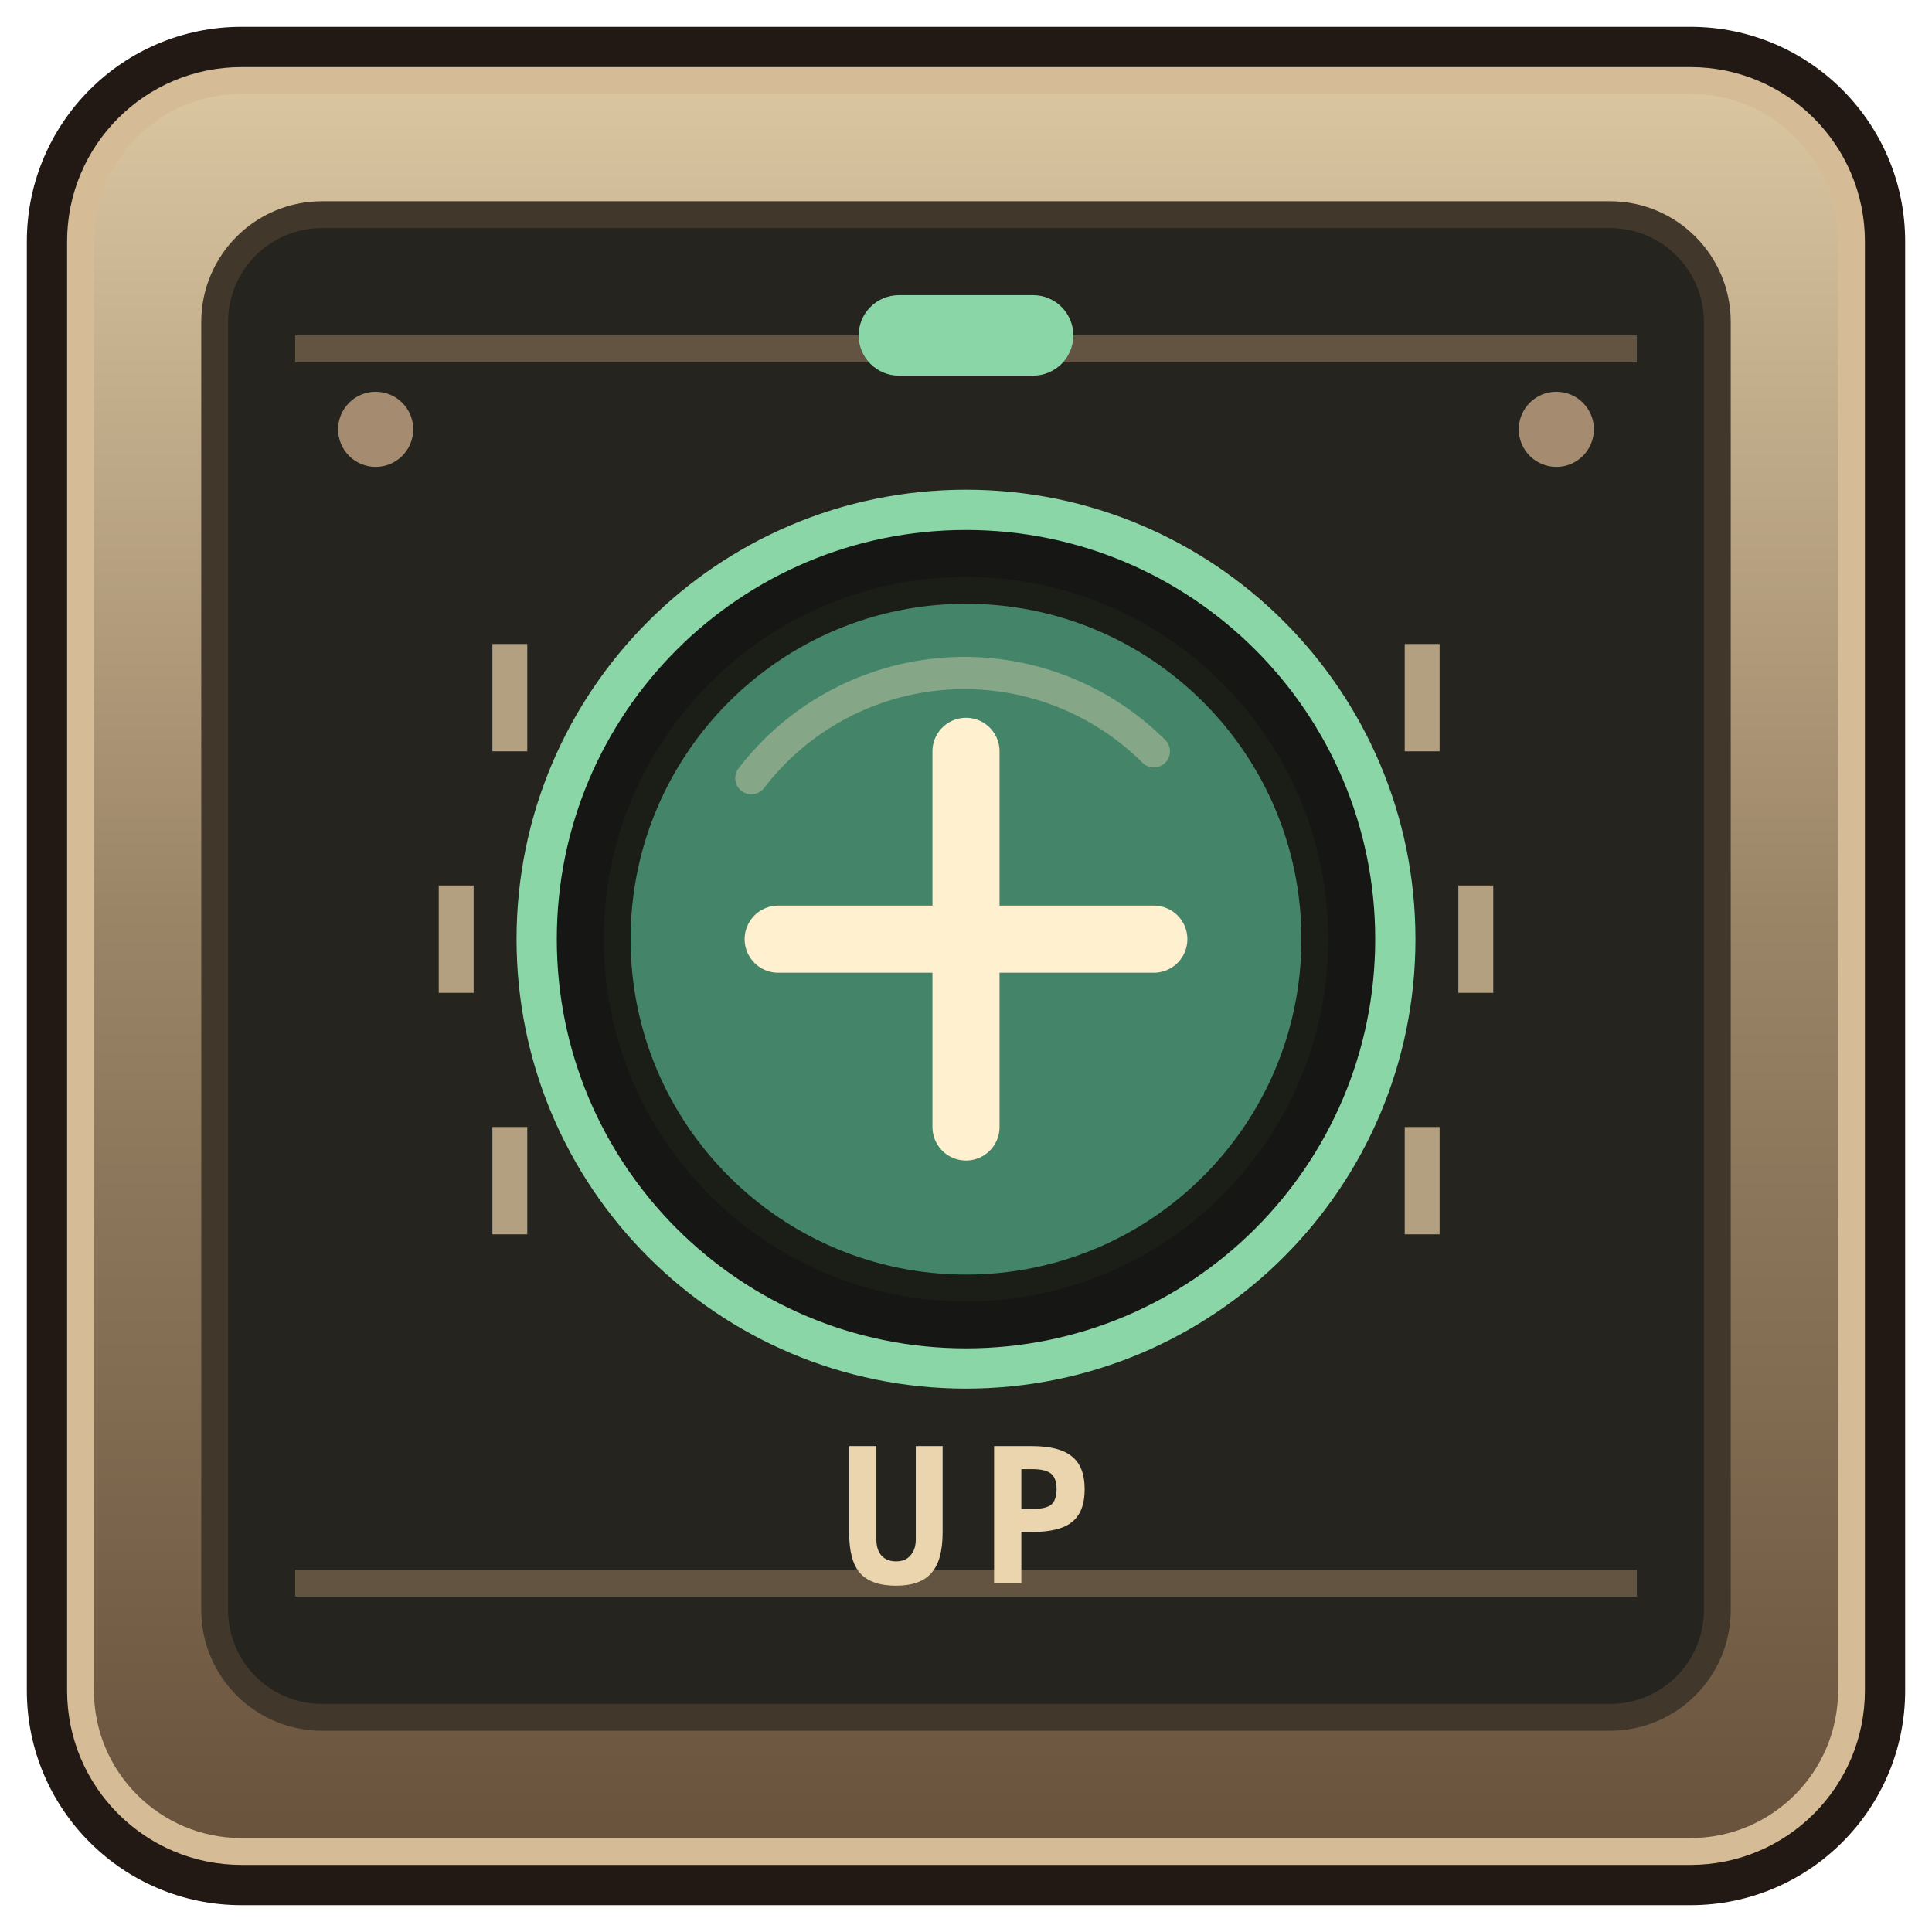
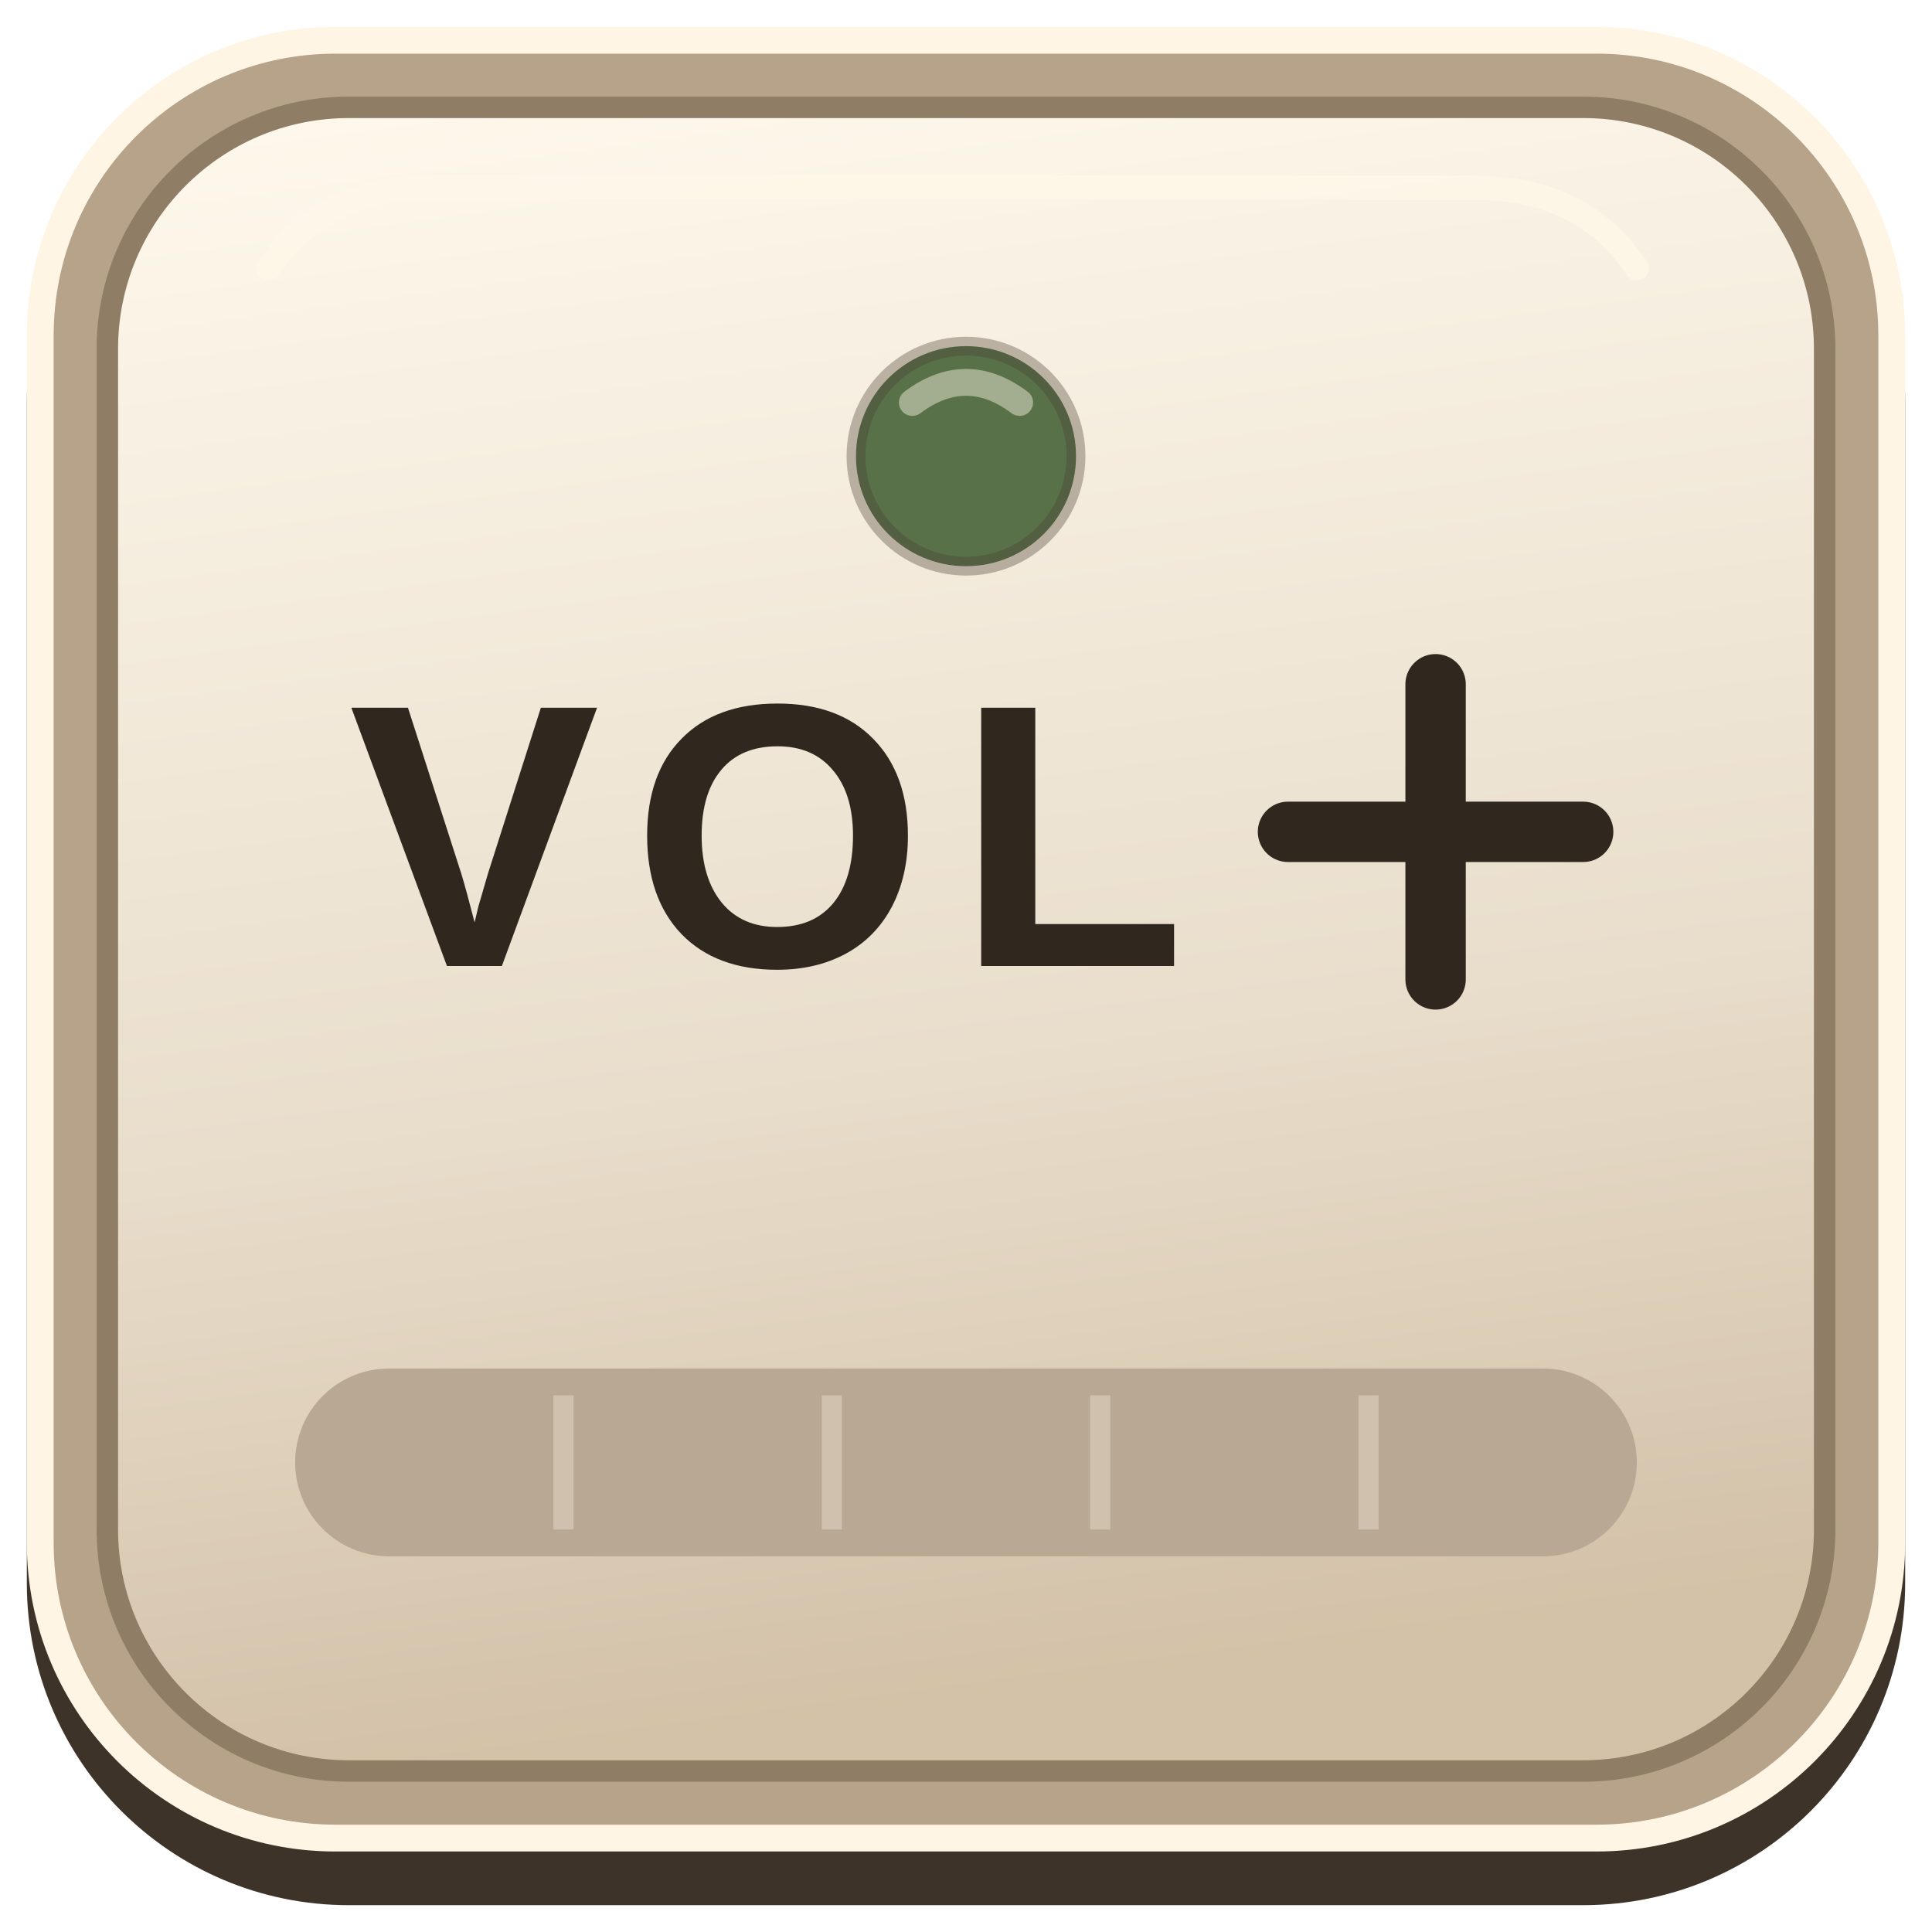
<svg xmlns="http://www.w3.org/2000/svg" width="72" height="72" viewBox="0 0 72 72">
  <defs>
-     <linearGradient id="metal" x2="0" y2="1" gradientUnits="objectBoundingBox">
-       <stop stop-color="#dac5a1" />
-       <stop offset=".47" stop-color="#9b8567" />
-       <stop offset="1" stop-color="#69533d" />
+     <linearGradient id="face" x2=".14" y2="1" gradientUnits="objectBoundingBox">
+       <stop stop-color="#fff9ed" />
+       <stop offset=".62" stop-color="#e9decc" />
+       <stop offset="1" stop-color="#d3c1a8" />
    </linearGradient>
  </defs>
-   <rect x="1" y="1" width="70" height="70" rx="8" fill="#231914" />
-   <rect x="3" y="3" width="66" height="66" rx="6" fill="url(#metal)" stroke="#d5bc97" />
-   <rect x="8" y="8" width="56" height="56" rx="4" fill="#25241f" stroke="#42372b" />
-   <path d="M11 13h50m-50 46h50" stroke="#635442" />
-   <circle cx="14" cy="16" r="1.4" fill="#a58b6f" />
-   <circle cx="58" cy="16" r="1.4" fill="#a58b6f" />
-   <path d="M19 24v4m34-4v4m-36 5v4m38-4v4m-36 5v4m34-4v4" stroke="#b2a081" stroke-width="1.3" />
-   <circle cx="36" cy="35" r="16" fill="#161714" stroke="#8bd6a7" stroke-width="1.5" />
-   <circle cx="36" cy="35" r="13" fill="#448569" stroke="#1b1d17" />
-   <path d="M28 29a10 10 0 0 1 15-1" fill="none" stroke="#f1e0b7" opacity=".38" stroke-width="1.2" stroke-linecap="round" />
-   <g fill="none" stroke="#fff0d0" stroke-width="2.5" stroke-linecap="round" stroke-linejoin="round">
-     <path d="M29 35h14m-7-7v14" />
+   <rect x="1" y="3" width="70" height="68" rx="12" fill="#3d3328" />
+   <rect x="1.5" y="1.5" width="69" height="67" rx="11" fill="#b6a38a" stroke="#fff5e4" />
+   <rect x="4" y="4" width="64" height="62" rx="9" fill="url(#face)" stroke="#8f7d65" stroke-width=".8" />
+   <path d="M10 10q2-3 6-3h39q4 0 6 3" fill="none" stroke="#fff8e9" stroke-width=".9" opacity=".72" stroke-linecap="round" />
+   <circle cx="36" cy="17" r="4.1" fill="#587149" stroke="#493d30" stroke-opacity=".35" stroke-width=".7" />
+   <path d="M34 15q2-1.5 4 0" fill="none" stroke="#fff7e4" opacity=".45" stroke-linecap="round" />
+   <text x="13" y="36" fill="#30281f" font-family="Arial,sans-serif" font-size="14" font-weight="700" letter-spacing="1.2">VOL</text>
+   <path d="M48 31h11m-5.5-5.5v11" fill="none" stroke="#30281f" stroke-width="2.25" stroke-linecap="round" />
+   <g aria-label="Monitor Out level">
+     <rect x="11" y="51" width="50" height="7" rx="3.5" fill="#b9a994" />
+     <path d="M21 52v5m10-5v5m10-5v5m10-5v5" stroke="#e9decc" opacity=".46" stroke-width=".75" />
  </g>
-   <rect x="32" y="11" width="8" height="3" rx="1.5" fill="#8bd6a7" />
-   <text x="36" y="59" fill="#ead5af" text-anchor="middle" font-family="monospace" font-weight="bold" font-size="7" letter-spacing="1">UP</text>
</svg>
